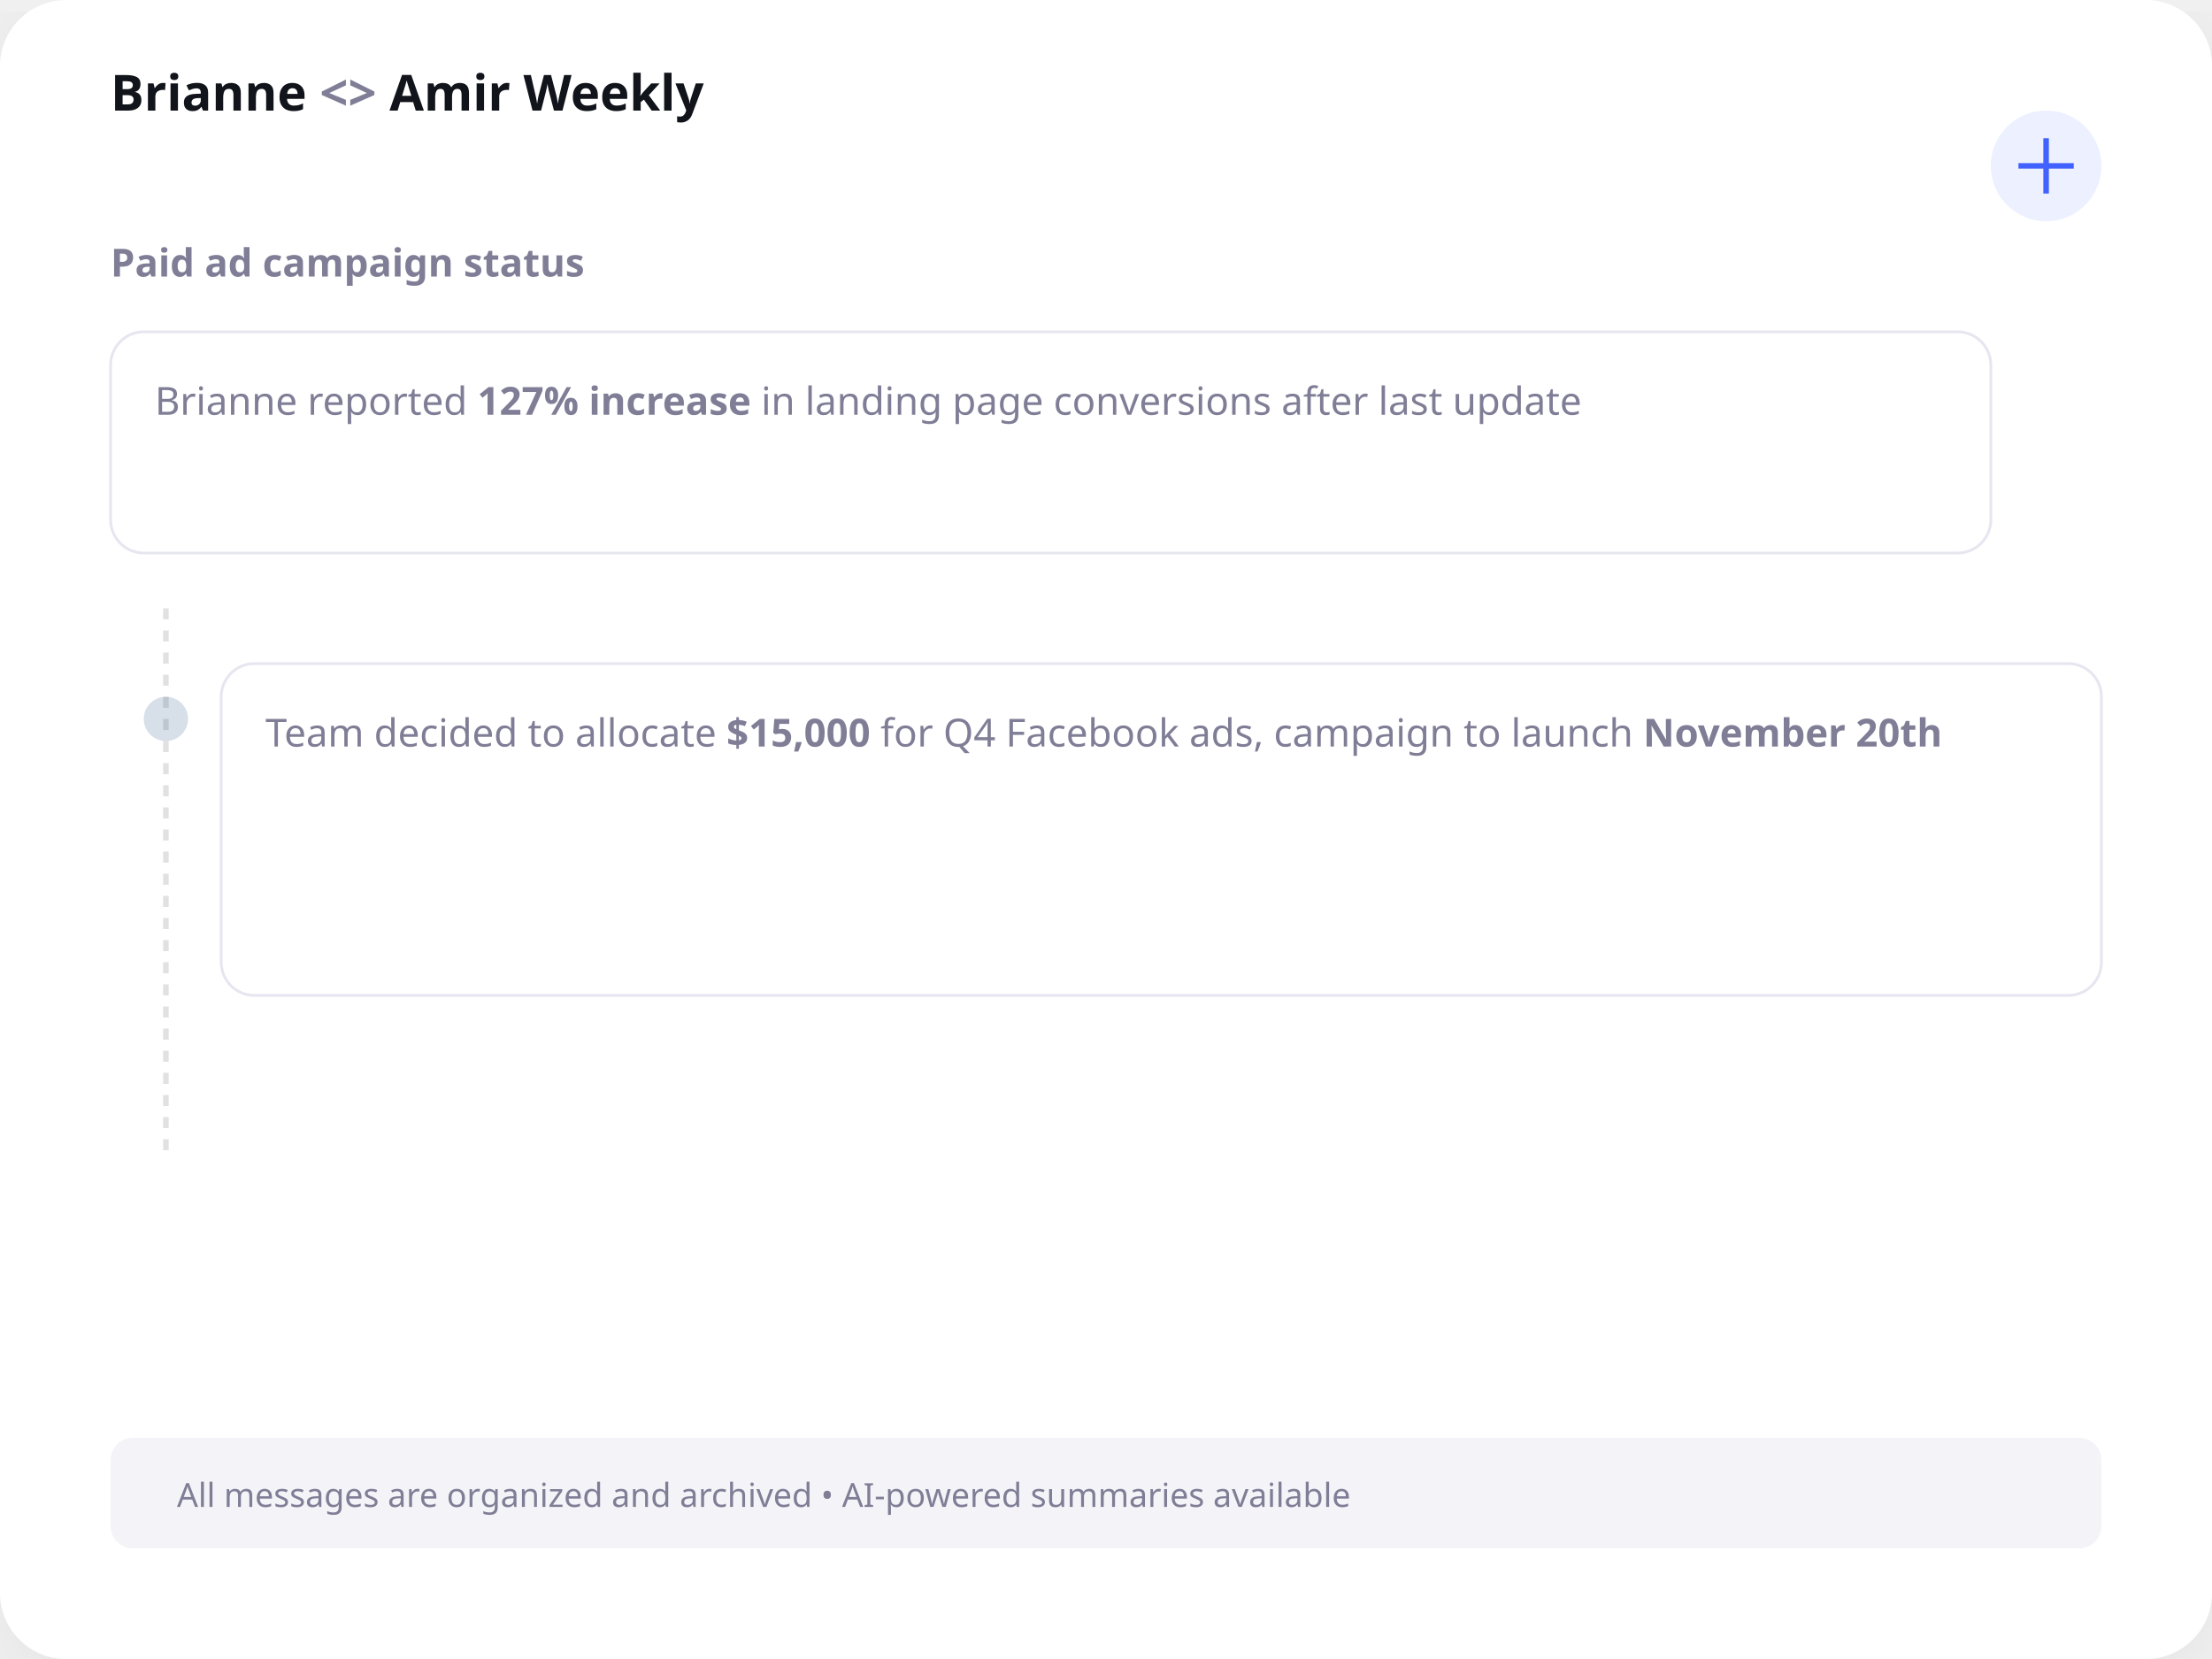
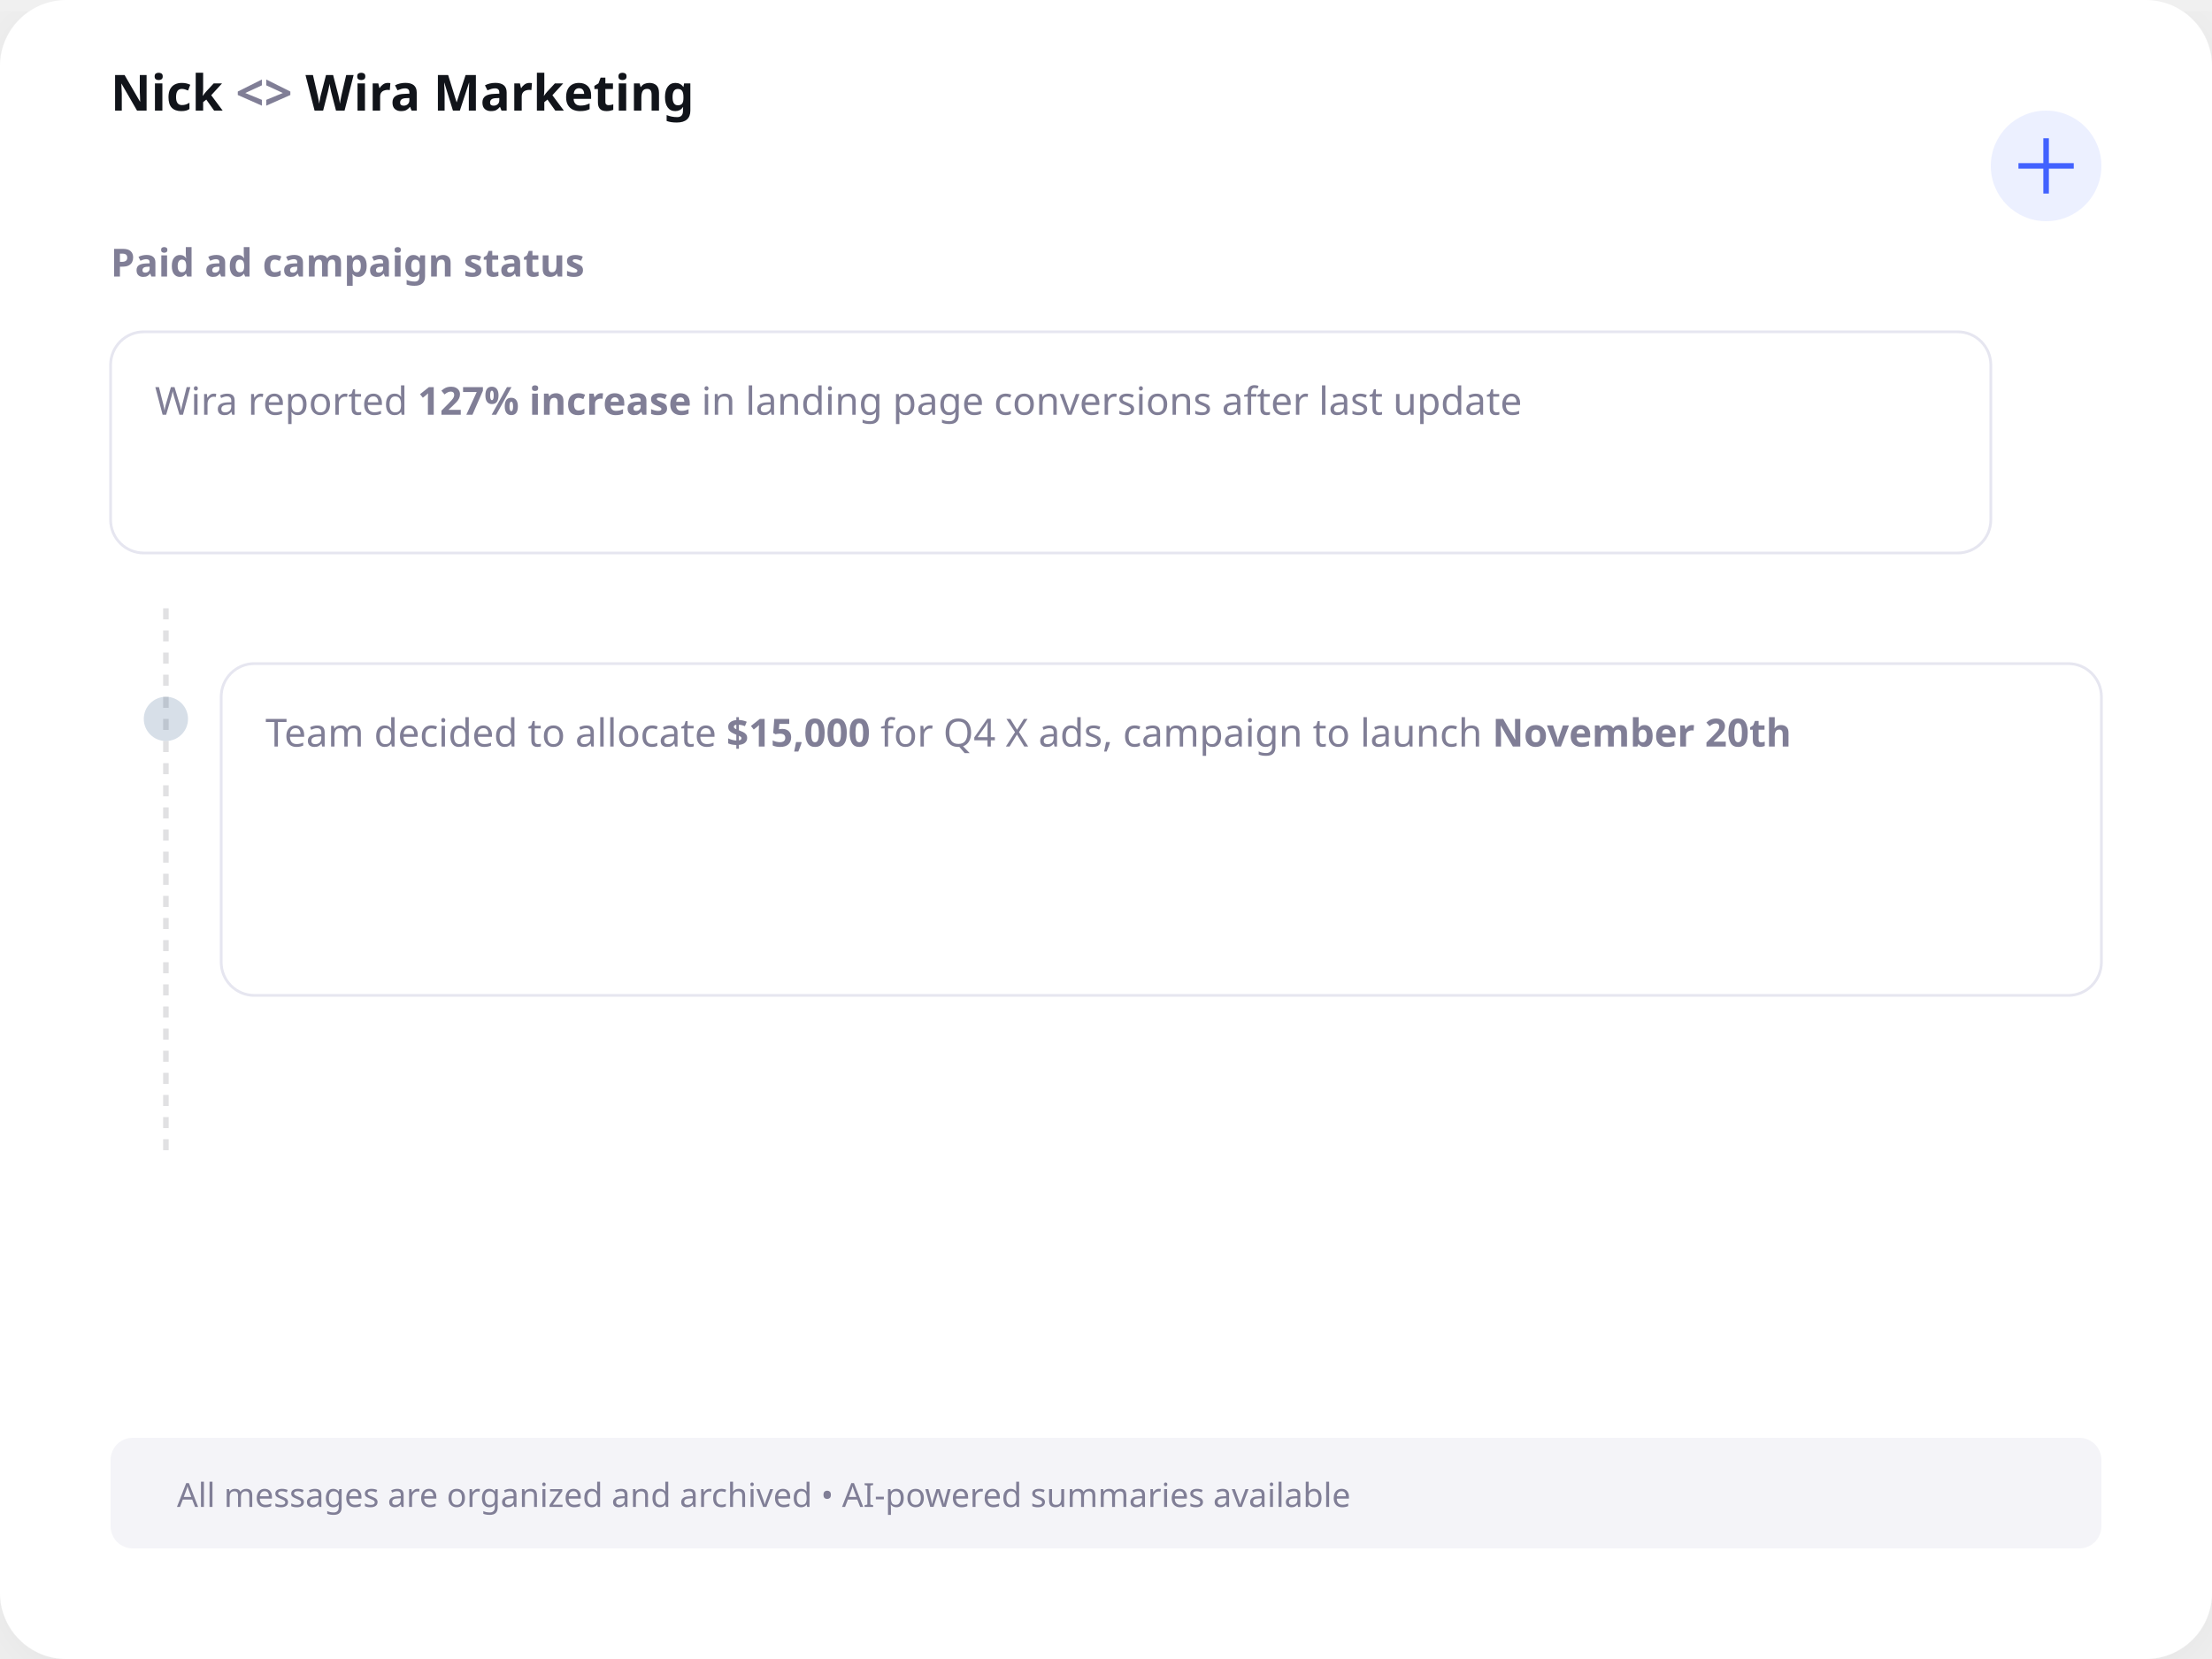
<svg xmlns="http://www.w3.org/2000/svg" width="800" height="600" viewBox="0 0 800 600" fill="none">
  <rect width="800" height="600" rx="24" fill="white" filter="drop-shadow(0px 4px 16px rgba(0, 0, 0, 0.08))" />
  <g transform="translate(40, 40)">
    <text x="0" y="0" font-family="Plus Jakarta Sans" font-size="18" font-weight="700" fill="#11141A">
-       Brianne <tspan fill="#807E96">&lt;&gt;</tspan> Amir Weekly
+       Nick <tspan fill="#807E96">&lt;&gt;</tspan> Wira Marketing
    </text>
  </g>
  <g transform="translate(40, 80)">
    <g>
      <text x="0" y="20" font-family="Plus Jakarta Sans" font-size="14" font-weight="700" fill="#807E96">
        Paid ad campaign status
      </text>
      <g transform="translate(0, 40)">
        <rect width="680" height="80" rx="12" fill="#FFFFFF" stroke="#E6E6F0" stroke-width="1" />
        <text x="16" y="30" font-family="Plus Jakarta Sans" font-size="14" fill="#807E96">
-           <tspan>Brianne reported </tspan>
+           <tspan>Wira reported </tspan>
          <tspan font-weight="700">127% increase</tspan>
          <tspan> in landing page conversions after last update</tspan>
        </text>
      </g>
    </g>
    <g transform="translate(20, 140)">
      <line x1="0" y1="0" x2="0" y2="200" stroke="#E1E1E3" stroke-width="2" stroke-dasharray="4 4" />
      <circle cx="0" cy="40" r="8" fill="rgba(0, 50, 107, 0.16)" />
    </g>
    <g transform="translate(0, 160)">
      <g transform="translate(40, 0)">
        <rect width="680" height="120" rx="12" fill="#FFFFFF" stroke="#E6E6F0" stroke-width="1" />
        <text x="16" y="30" font-family="Plus Jakarta Sans" font-size="14" fill="#807E96">
          <tspan>Team decided to allocate </tspan>
          <tspan font-weight="700">$15,000</tspan>
-           <tspan> for Q4 Facebook ads, campaign to launch </tspan>
+           <tspan> for Q4 X ads, campaign to launch </tspan>
          <tspan font-weight="700">November 20th</tspan>
        </text>
      </g>
    </g>
  </g>
  <g transform="translate(720, 40)">
    <circle cx="20" cy="20" r="20" fill="#4262FF" opacity="0.1" />
    <path d="M20,10 L20,30 M10,20 L30,20" stroke="#4262FF" stroke-width="2" />
  </g>
  <g transform="translate(40, 520)">
    <rect width="720" height="40" rx="8" fill="#F4F4F8" />
    <text x="24" y="25" font-family="Plus Jakarta Sans" font-size="12" fill="#807E96">
      All messages are organized and archived • AI-powered summaries available
    </text>
  </g>
</svg>
